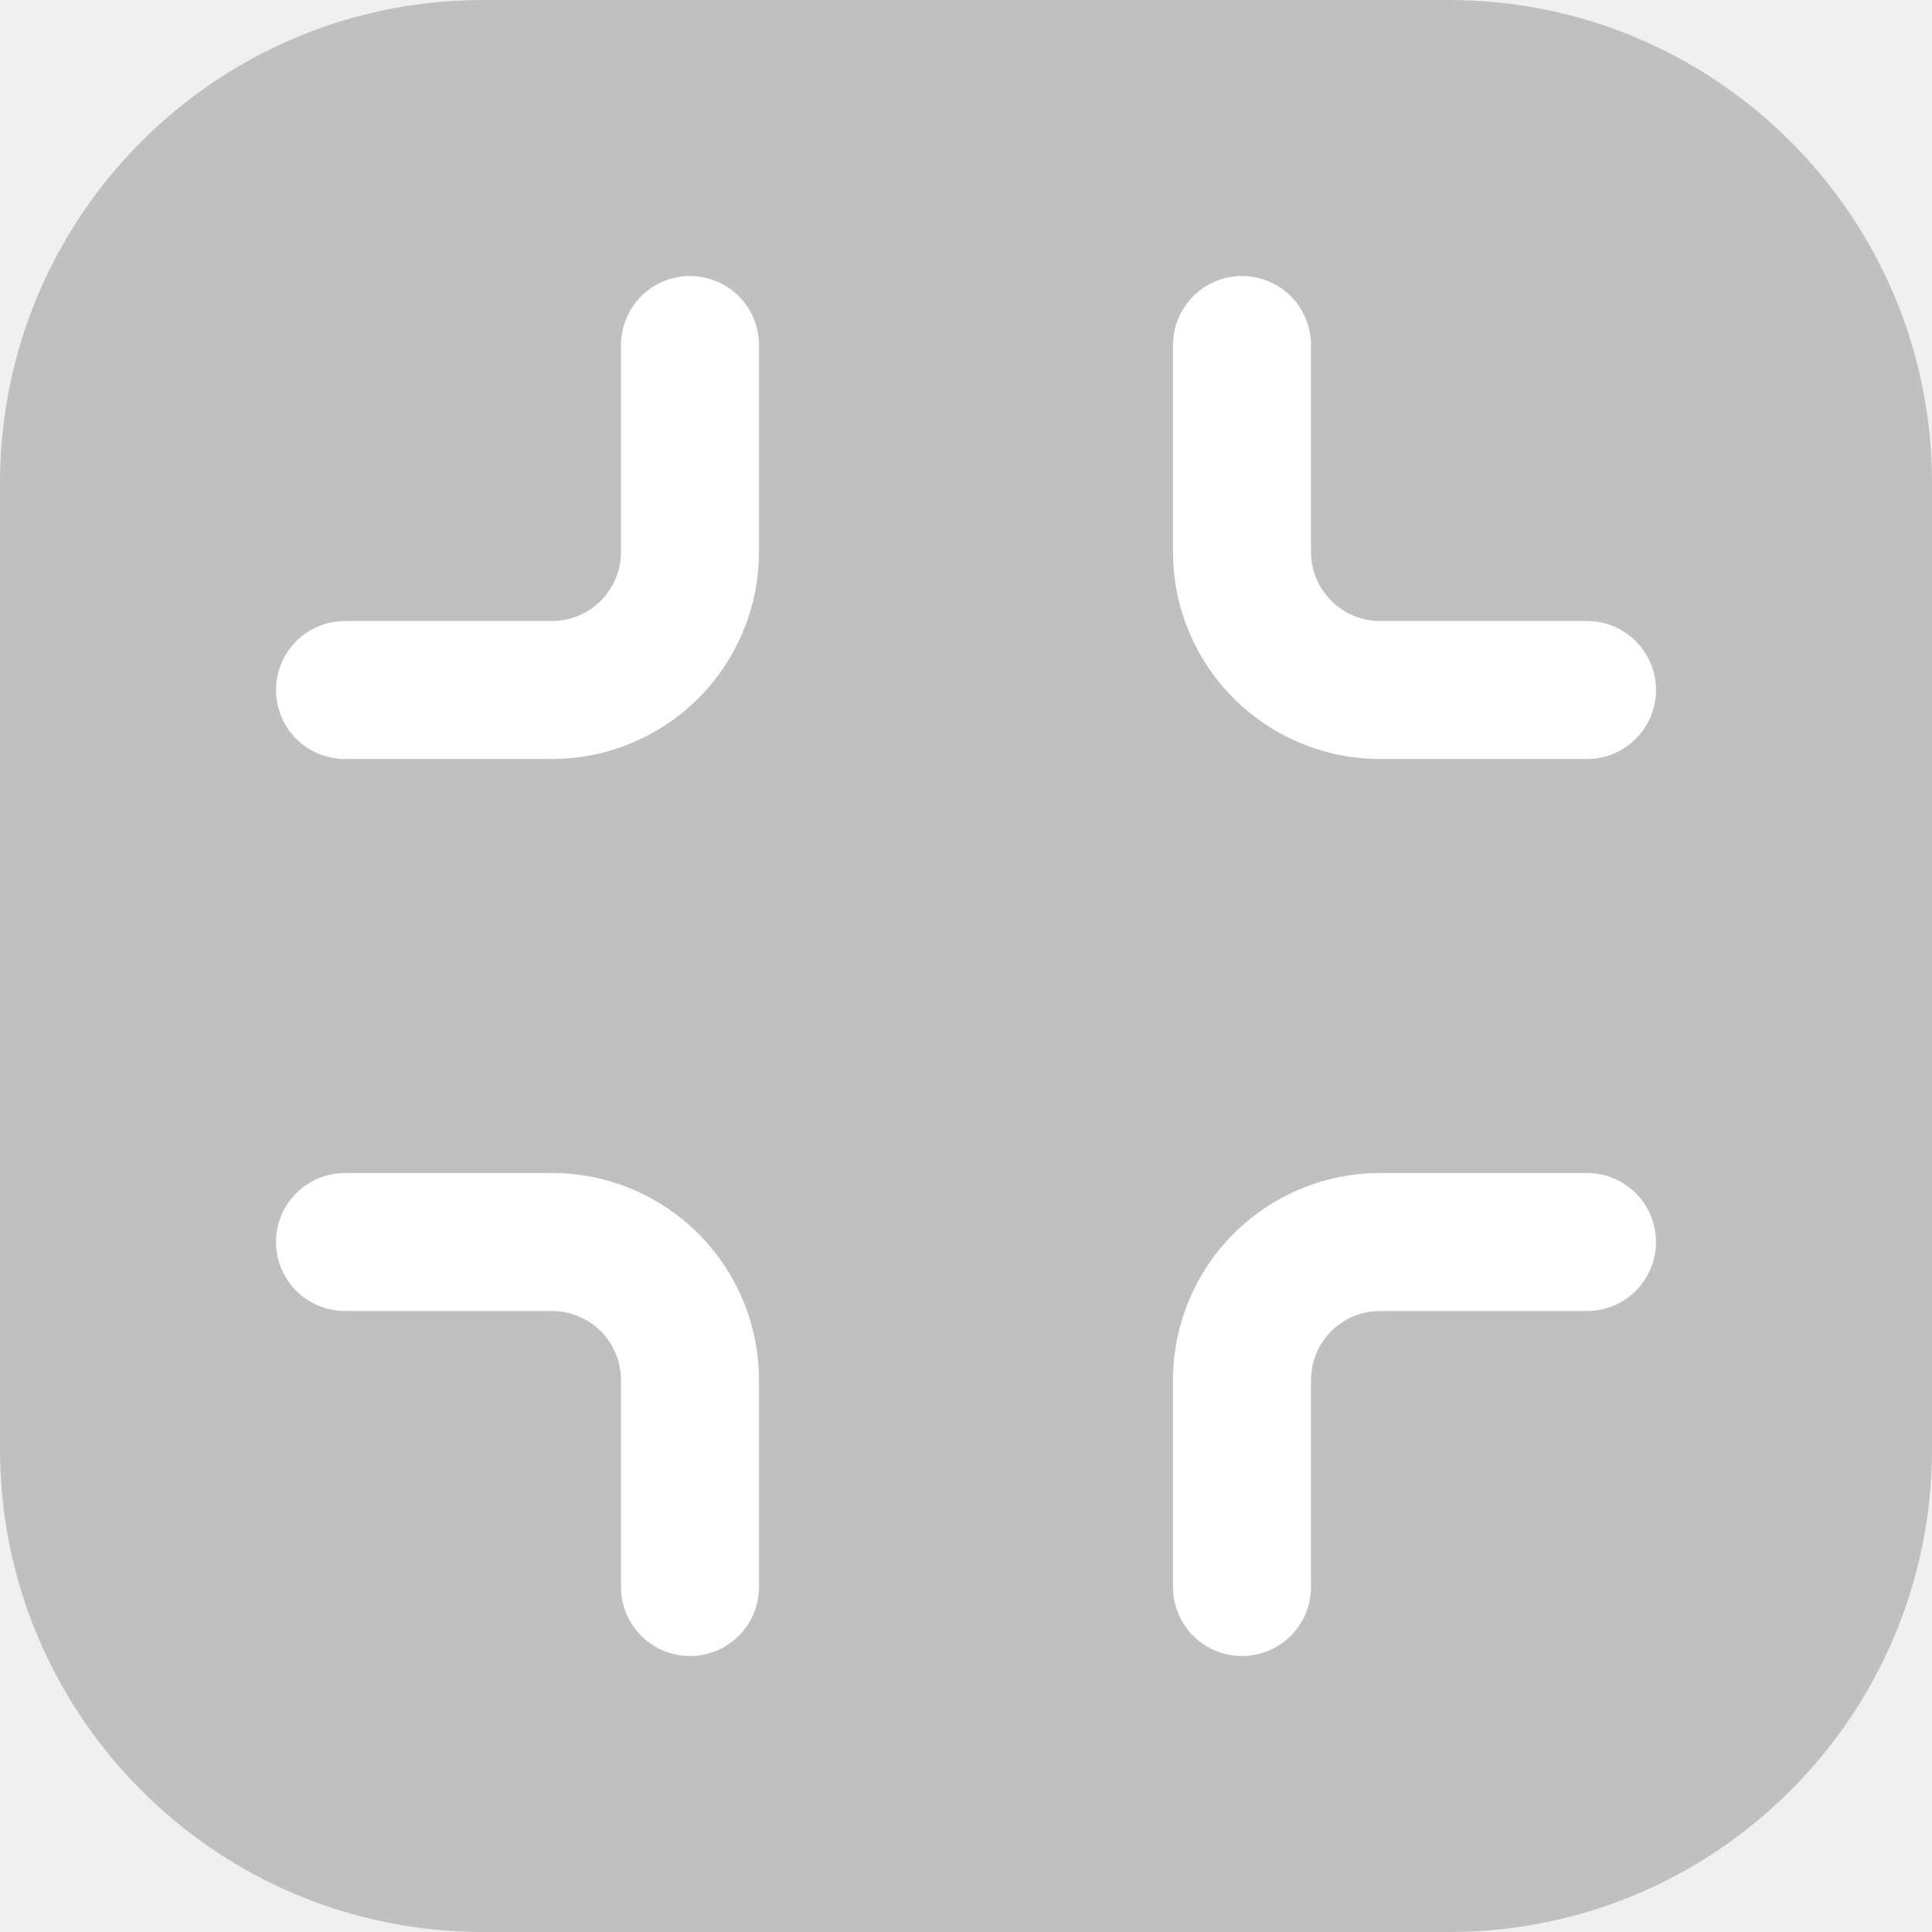
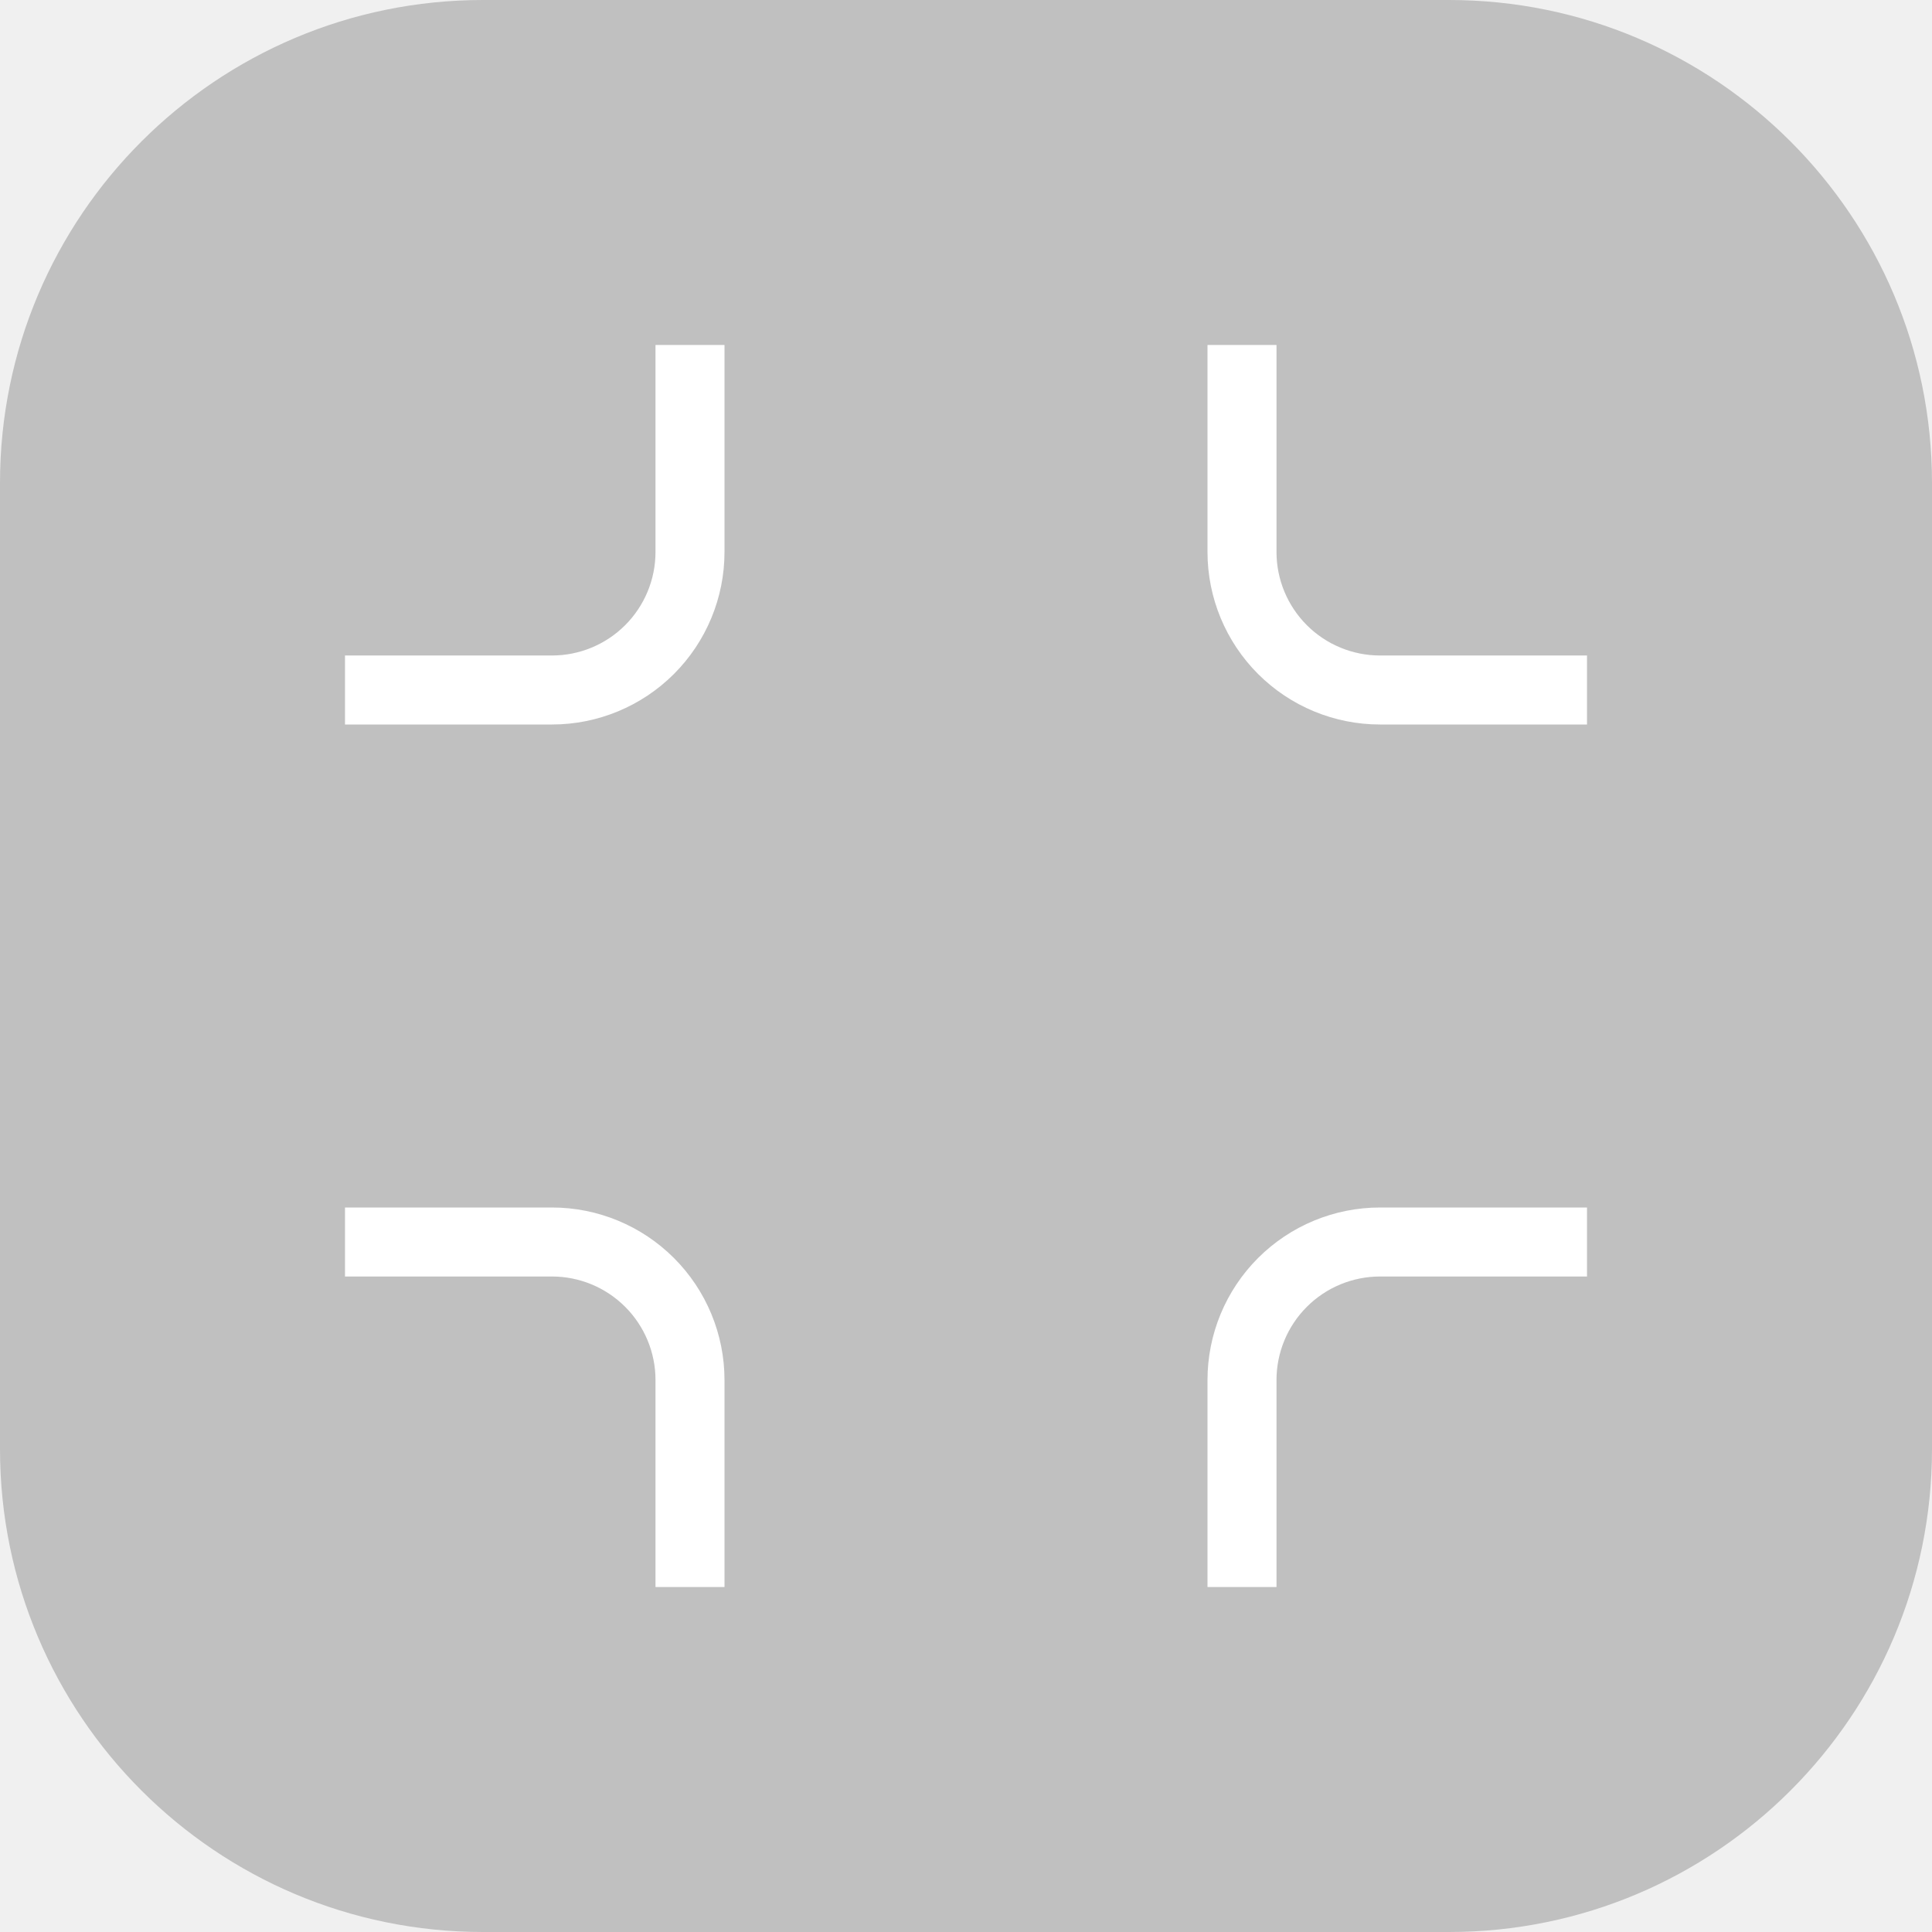
<svg xmlns="http://www.w3.org/2000/svg" width="28" height="28" viewBox="0 0 28 28" fill="none">
  <g filter="url(#filter0_b_1045_1167)">
    <path d="M28 7C28 3.134 24.866 0 21 0H14H7C3.134 0 0 3.134 0 7V21C0 24.866 3.134 28 7 28H21C24.866 28 28 24.866 28 21V7Z" fill="black" fill-opacity="0.2" />
  </g>
-   <path d="M10 5V8C10 8.53 9.789 9.039 9.414 9.414C9.039 9.789 8.53 10 8 10H5M23 10H20C19.47 10 18.961 9.789 18.586 9.414C18.211 9.039 18 8.53 18 8V5M18 23V20C18 19.47 18.211 18.961 18.586 18.586C18.961 18.211 19.47 18 20 18H23M5 18H8C8.53 18 9.039 18.211 9.414 18.586C9.789 18.961 10 19.47 10 20V23" stroke="white" stroke-width="2" stroke-linecap="round" stroke-linejoin="round" />
+   <path d="M10 5V8C10 8.53 9.789 9.039 9.414 9.414C9.039 9.789 8.53 10 8 10H5M23 10H20C19.47 10 18.961 9.789 18.586 9.414C18.211 9.039 18 8.53 18 8V5M18 23V20C18 19.47 18.211 18.961 18.586 18.586C18.961 18.211 19.47 18 20 18H23M5 18H8C8.53 18 9.039 18.211 9.414 18.586C9.789 18.961 10 19.47 10 20V23" stroke="white" strokeWidth="2" strokeLinecap="round" strokeLinejoin="round" />
  <defs>
    <filter id="filter0_b_1045_1167" x="-222.4" y="-222.4" width="472.8" height="472.8" filterUnits="userSpaceOnUse" color-interpolation-filters="sRGB">
      <feFlood flood-opacity="0" result="BackgroundImageFix" />
      <feGaussianBlur in="BackgroundImageFix" stdDeviation="111.2" />
      <feComposite in2="SourceAlpha" operator="in" result="effect1_backgroundBlur_1045_1167" />
      <feBlend mode="normal" in="SourceGraphic" in2="effect1_backgroundBlur_1045_1167" result="shape" />
    </filter>
  </defs>
</svg>
